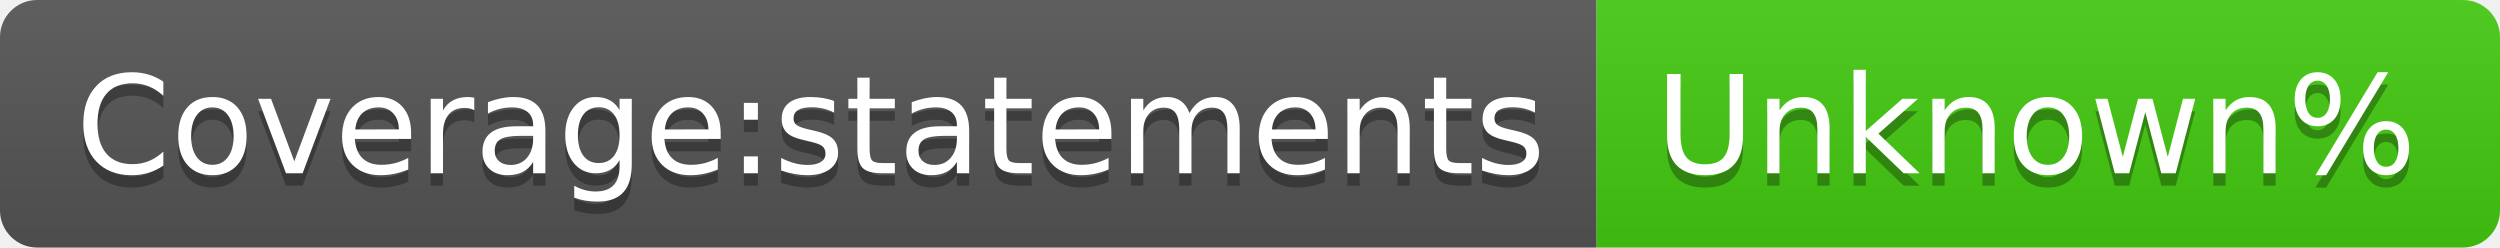
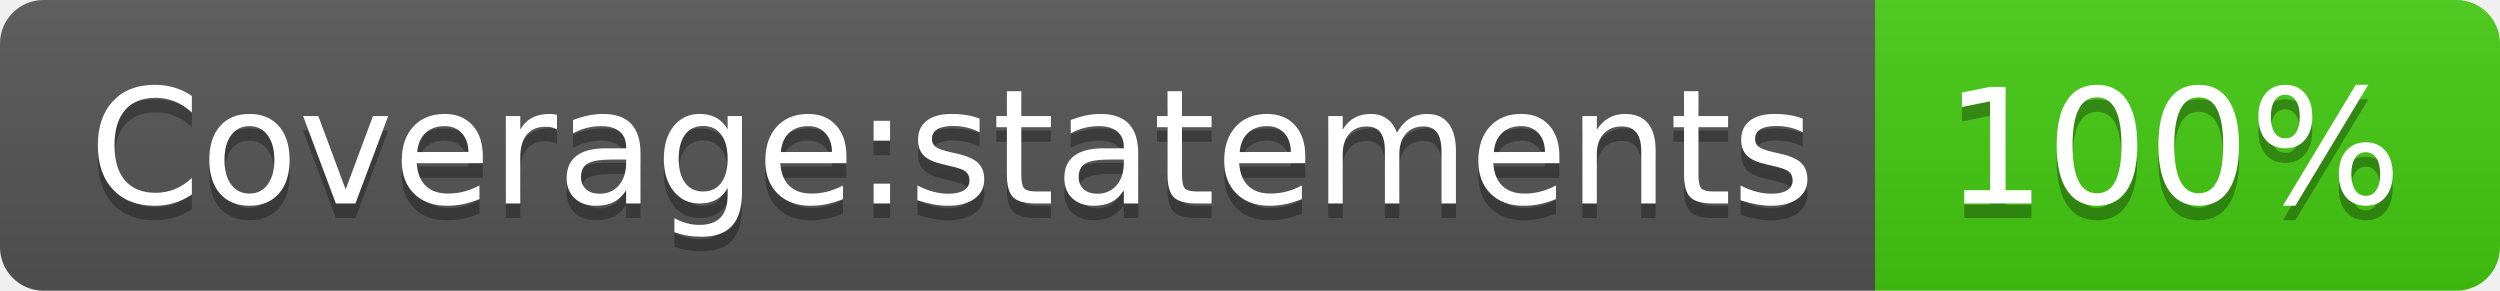
- <svg xmlns="http://www.w3.org/2000/svg" width="202" height="20">
+ <svg xmlns="http://www.w3.org/2000/svg" width="172" height="20">
  <linearGradient id="b" x2="0" y2="100%">
    <stop offset="0" stop-color="#bbb" stop-opacity=".1" />
    <stop offset="1" stop-opacity=".1" />
  </linearGradient>
  <clipPath id="a">
-     <rect width="202" height="20" rx="3" fill="#fff" />
+     <rect width="172" height="20" rx="3" fill="#fff" />
  </clipPath>
  <g clip-path="url(#a)">
    <path fill="#555" d="M0 0h129v20H0z" />
-     <path fill="#4c1" d="M129 0h73v20H129z" />
-     <path fill="url(#b)" d="M0 0h202v20H0z" />
+     <path fill="#4c1" d="M129 0h43v20H129z" />
+     <path fill="url(#b)" d="M0 0h172v20H0z" />
  </g>
  <g fill="#fff" text-anchor="middle" font-family="DejaVu Sans,Verdana,Geneva,sans-serif" font-size="110">
    <text x="655" y="150" fill="#010101" fill-opacity=".3" transform="scale(.1)" textLength="1190">Coverage:statements</text>
    <text x="655" y="140" transform="scale(.1)" textLength="1190">Coverage:statements</text>
-     <text x="1645" y="150" fill="#010101" fill-opacity=".3" transform="scale(.1)" textLength="630">Unknown%</text>
-     <text x="1645" y="140" transform="scale(.1)" textLength="630">Unknown%</text>
+     <text x="1495" y="150" fill="#010101" fill-opacity=".3" transform="scale(.1)" textLength="330">100%</text>
+     <text x="1495" y="140" transform="scale(.1)" textLength="330">100%</text>
  </g>
</svg>
